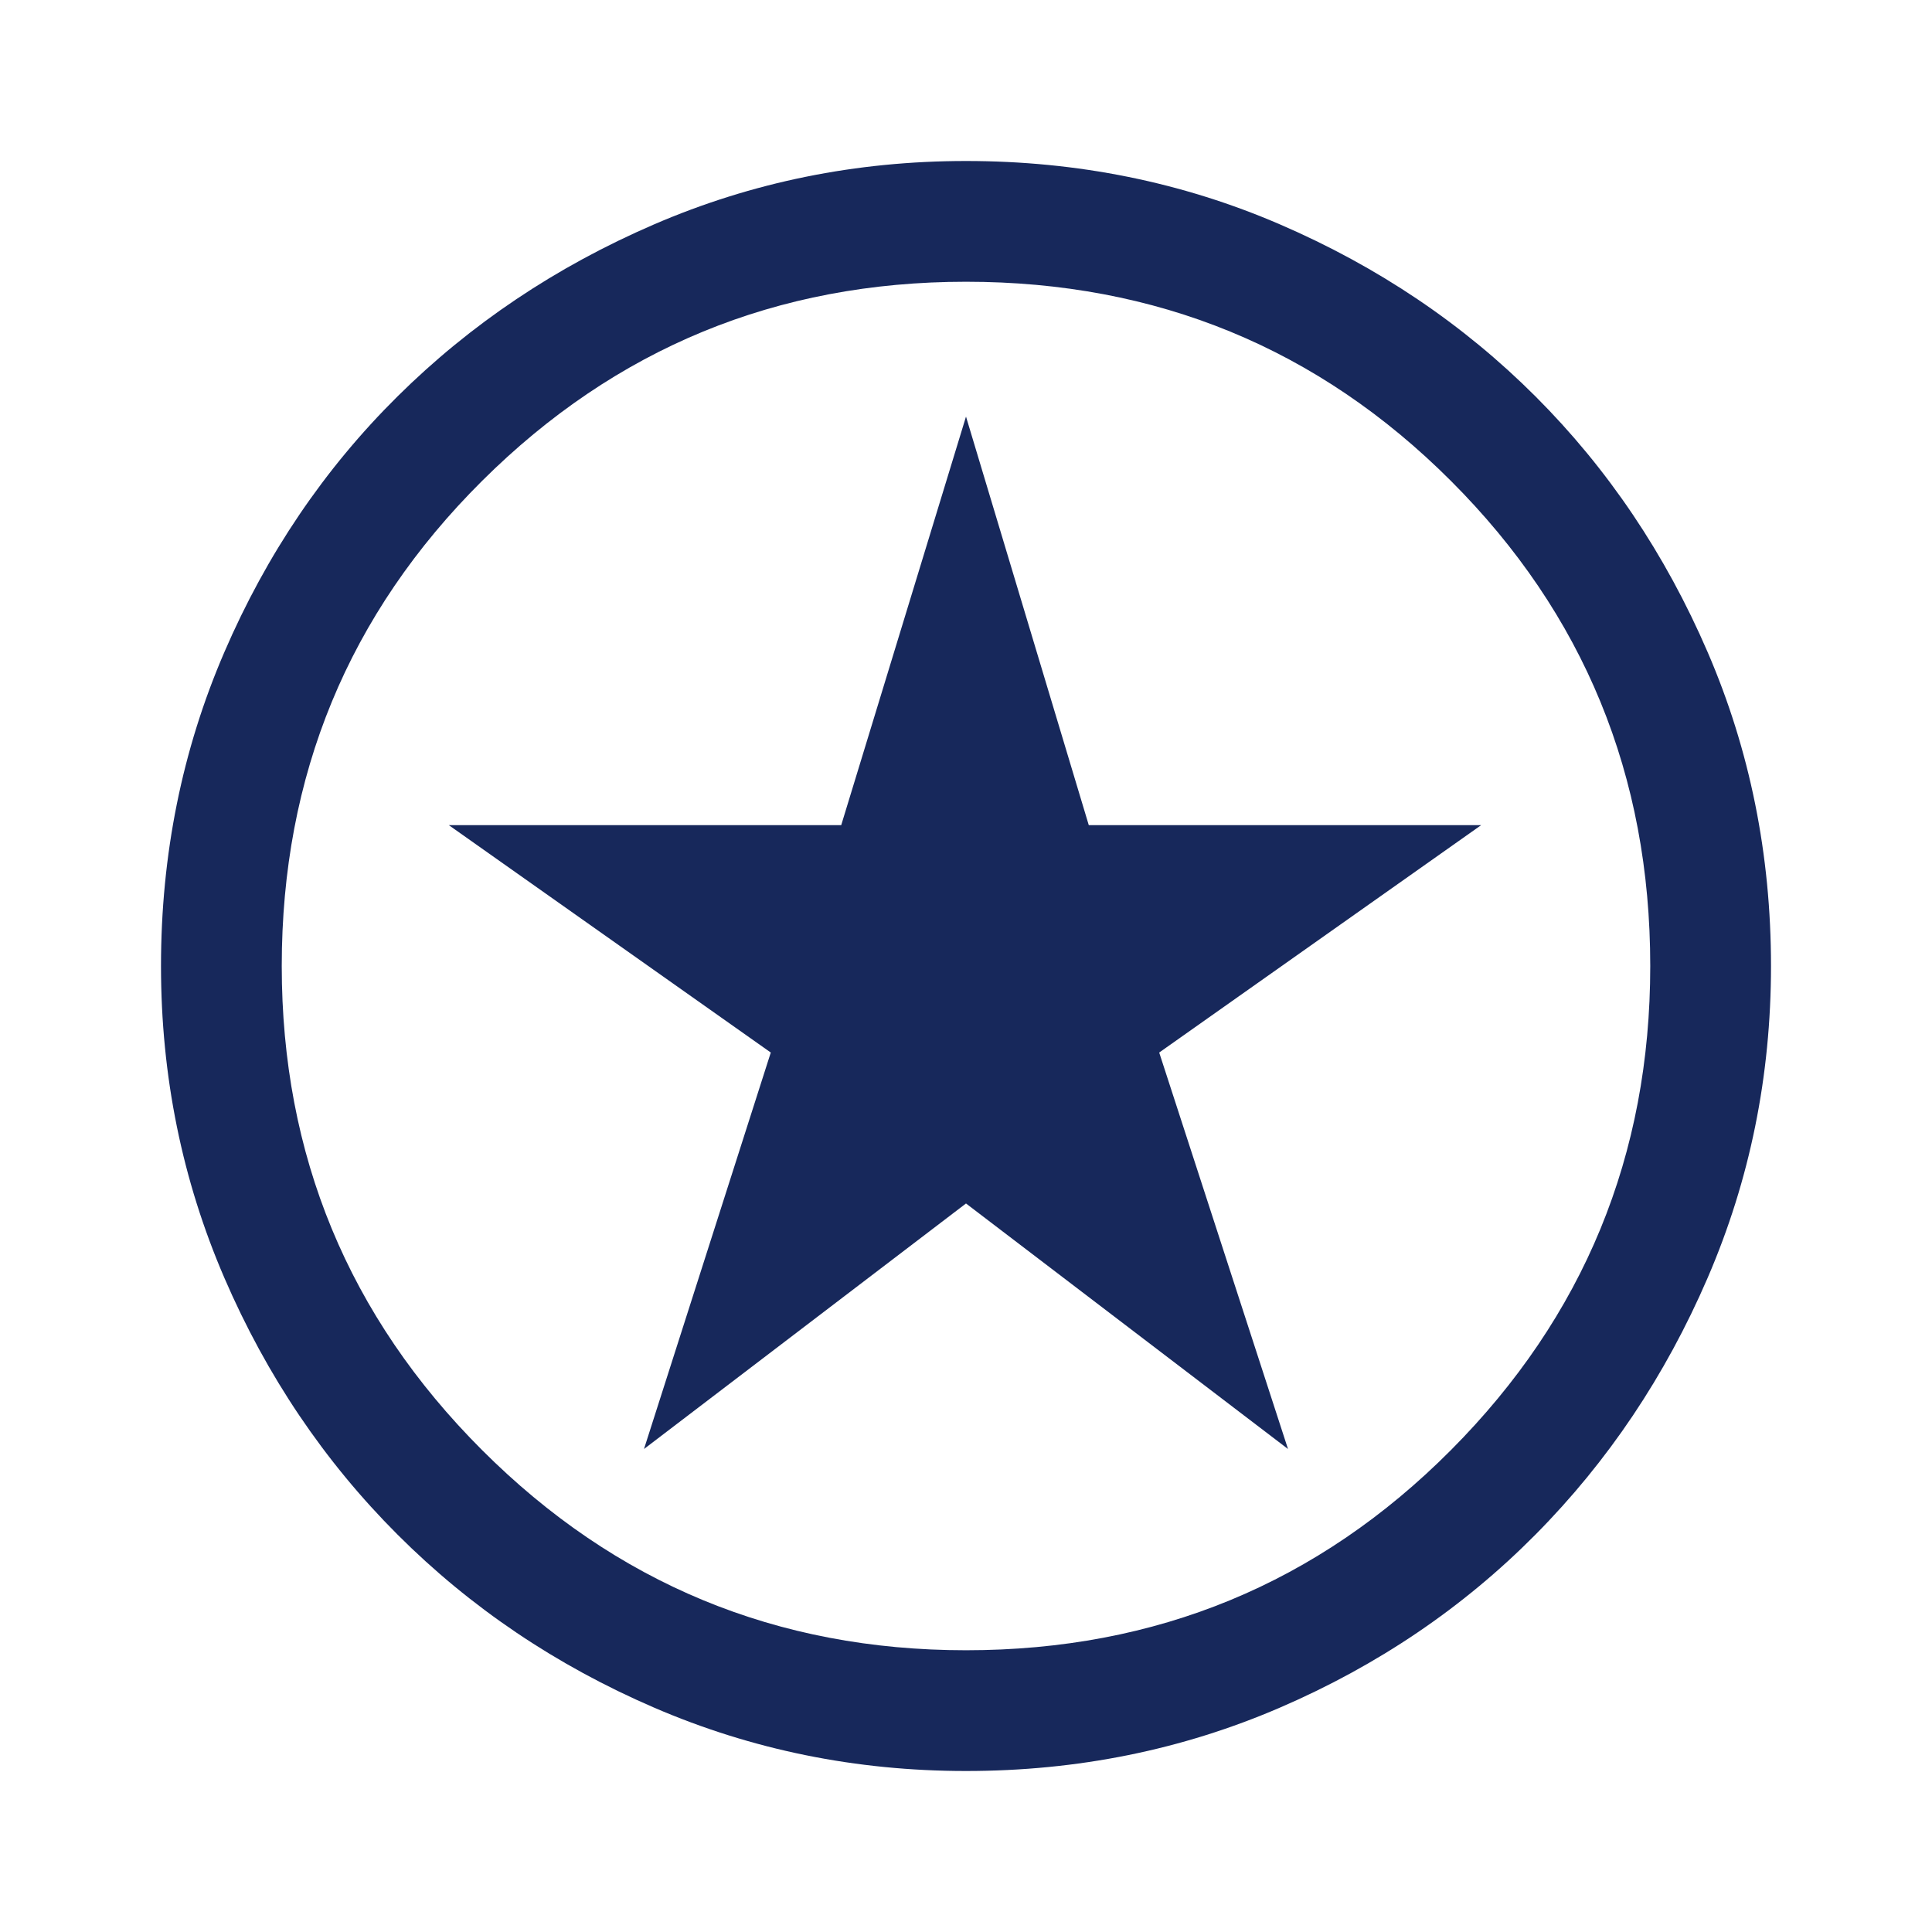
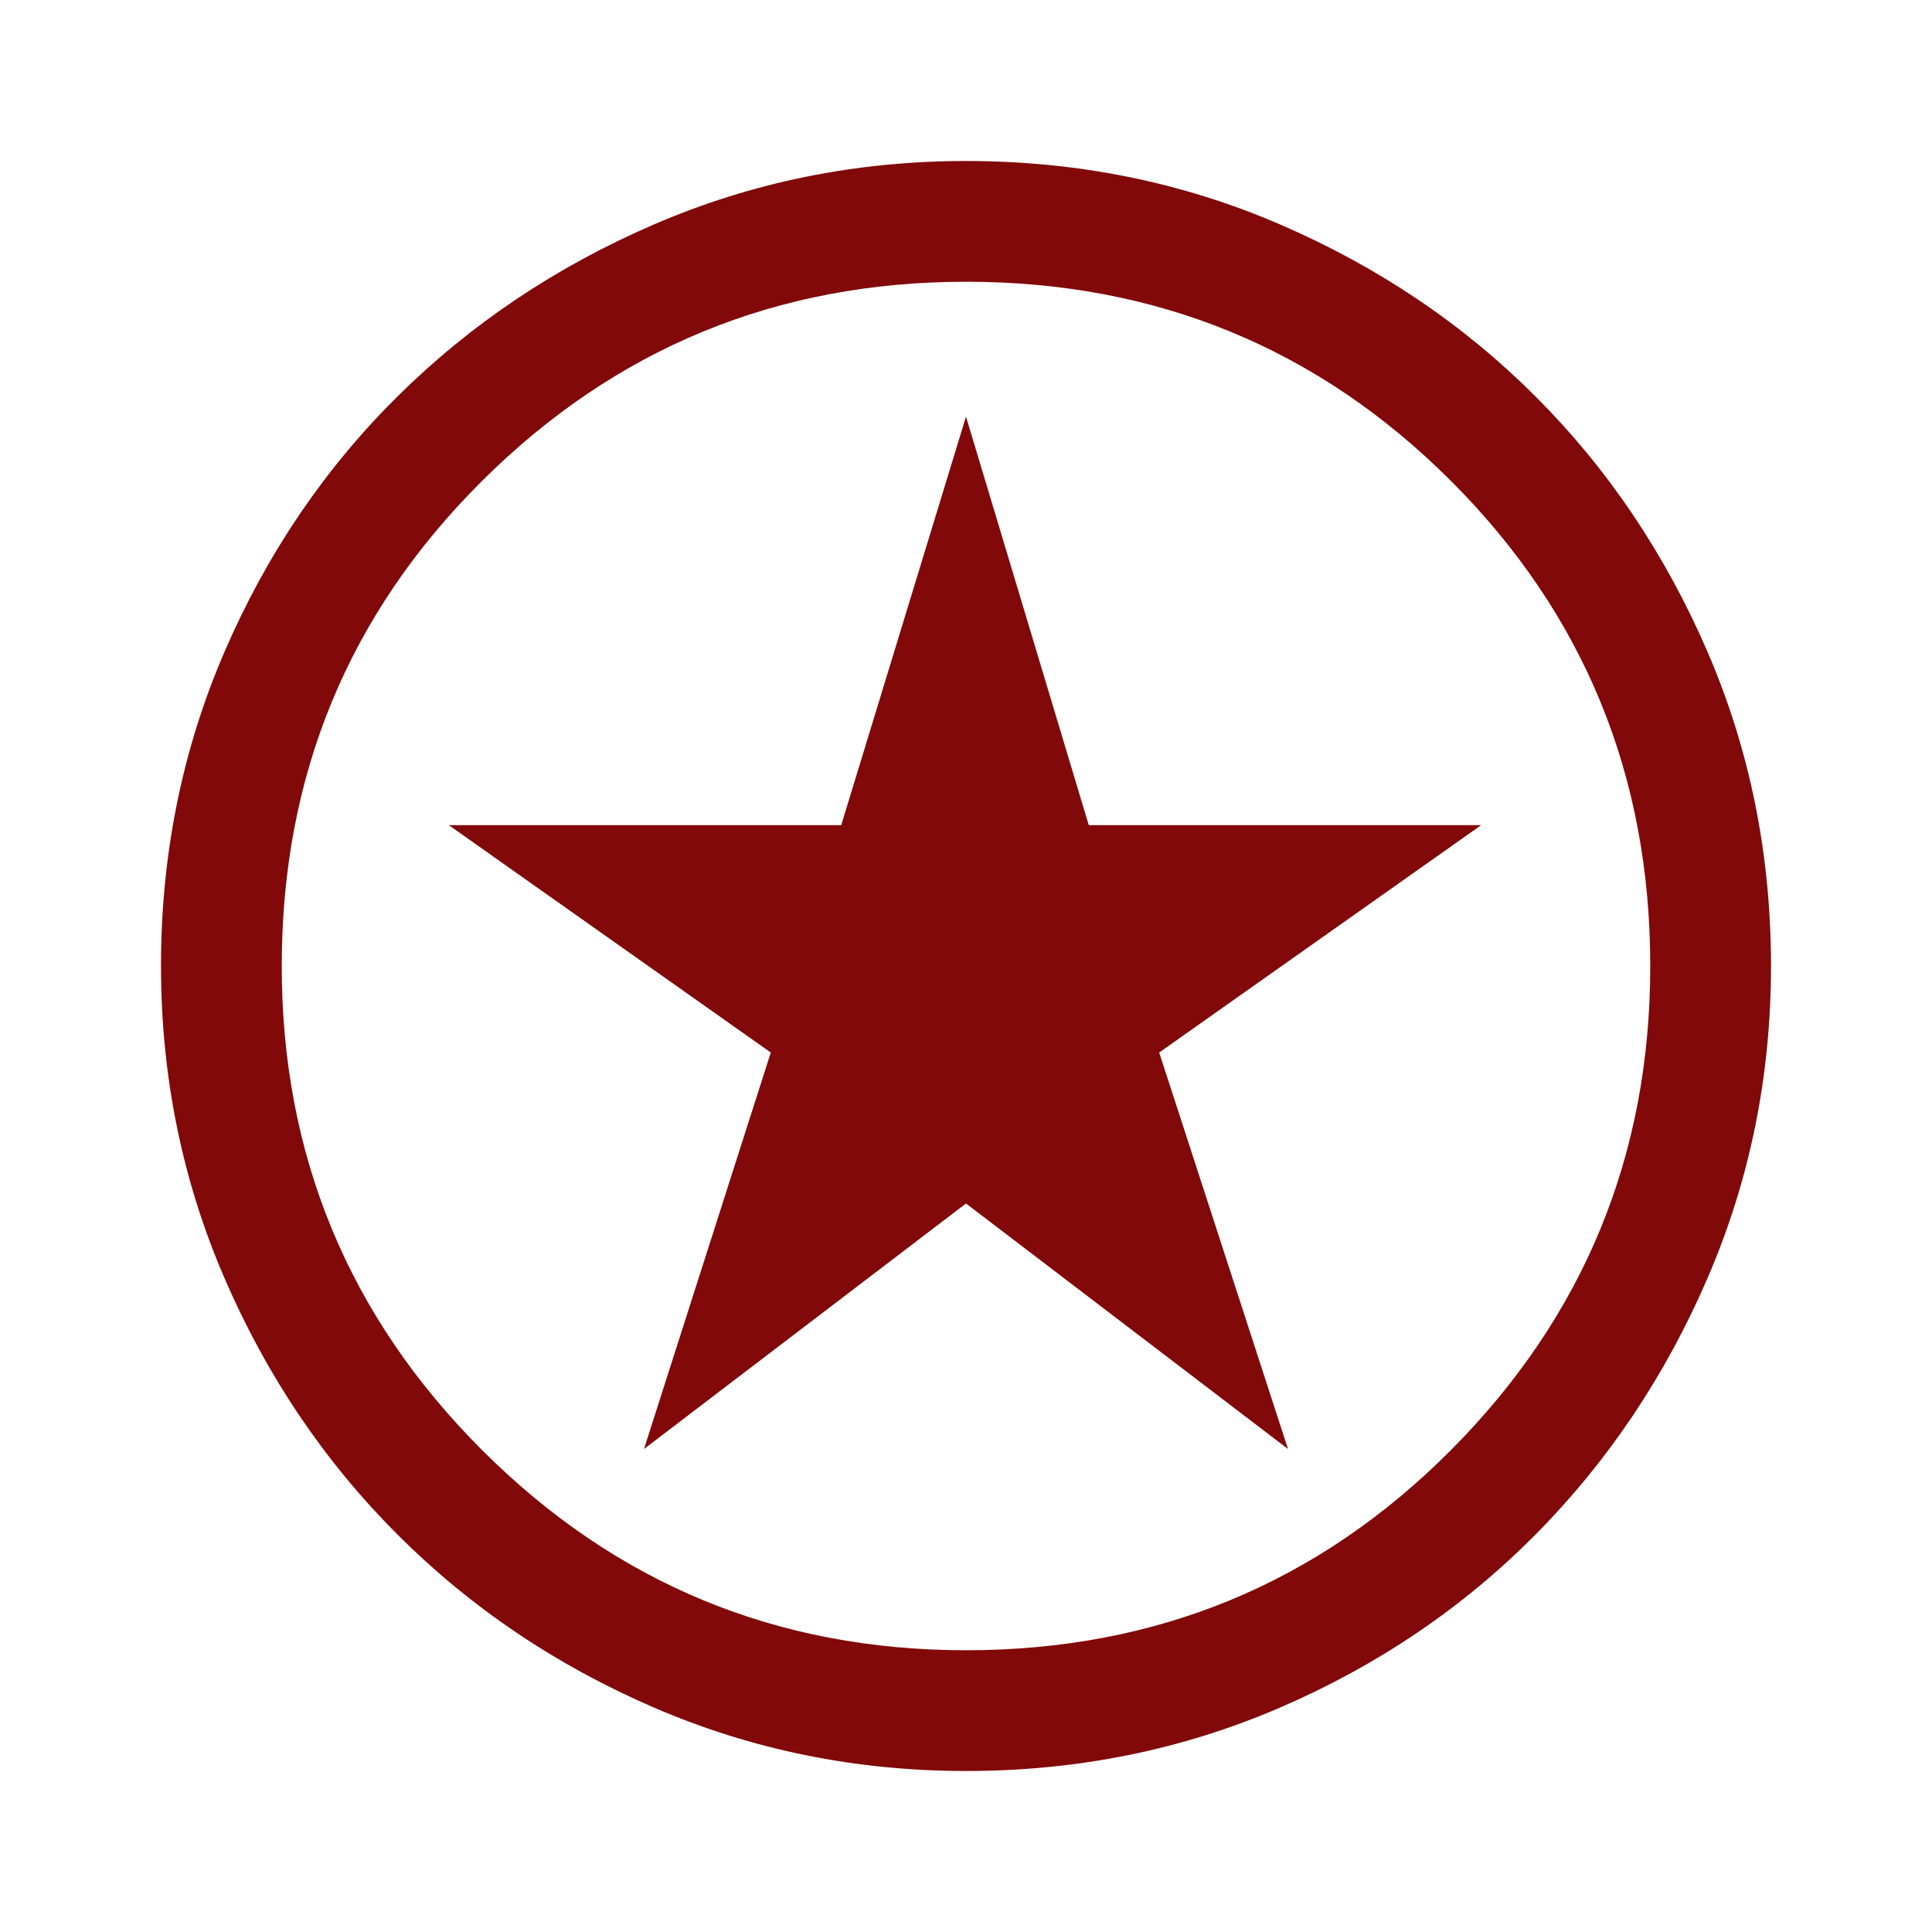
<svg xmlns="http://www.w3.org/2000/svg" height="48" width="48">
-   <path fill="#17285b" d="m16 36 8-6.1 8 6.1-3.2-9.85 8-5.65h-9.75L24 10.35 20.9 20.5h-9.75l8 5.65Zm8 8q-4.1 0-7.75-1.575-3.65-1.575-6.375-4.3-2.725-2.725-4.3-6.375Q4 28.1 4 24q0-4.15 1.575-7.8 1.575-3.65 4.3-6.35 2.725-2.7 6.375-4.275Q19.9 4 24 4q4.15 0 7.8 1.575 3.65 1.575 6.35 4.275 2.7 2.7 4.275 6.35Q44 19.85 44 24q0 4.1-1.575 7.75-1.575 3.65-4.275 6.375t-6.35 4.3Q28.15 44 24 44Zm0-3q7.1 0 12.05-4.975Q41 31.05 41 24q0-7.1-4.95-12.05Q31.1 7 24 7q-7.05 0-12.025 4.95Q7 16.9 7 24q0 7.05 4.975 12.025Q16.95 41 24 41Zm0-17Z" />
+   <path fill="#810909" d="m16 36 8-6.1 8 6.1-3.2-9.85 8-5.65h-9.75L24 10.35 20.9 20.5h-9.75l8 5.65Zm8 8q-4.1 0-7.75-1.575-3.65-1.575-6.375-4.3-2.725-2.725-4.3-6.375Q4 28.1 4 24q0-4.15 1.575-7.8 1.575-3.65 4.3-6.35 2.725-2.7 6.375-4.275Q19.9 4 24 4q4.15 0 7.8 1.575 3.65 1.575 6.35 4.275 2.7 2.7 4.275 6.35Q44 19.85 44 24q0 4.1-1.575 7.75-1.575 3.65-4.275 6.375t-6.35 4.3Q28.15 44 24 44Zm0-3q7.1 0 12.05-4.975Q41 31.05 41 24q0-7.1-4.95-12.05Q31.1 7 24 7q-7.05 0-12.025 4.95Q7 16.9 7 24q0 7.05 4.975 12.025Q16.95 41 24 41Zm0-17Z" />
</svg>
